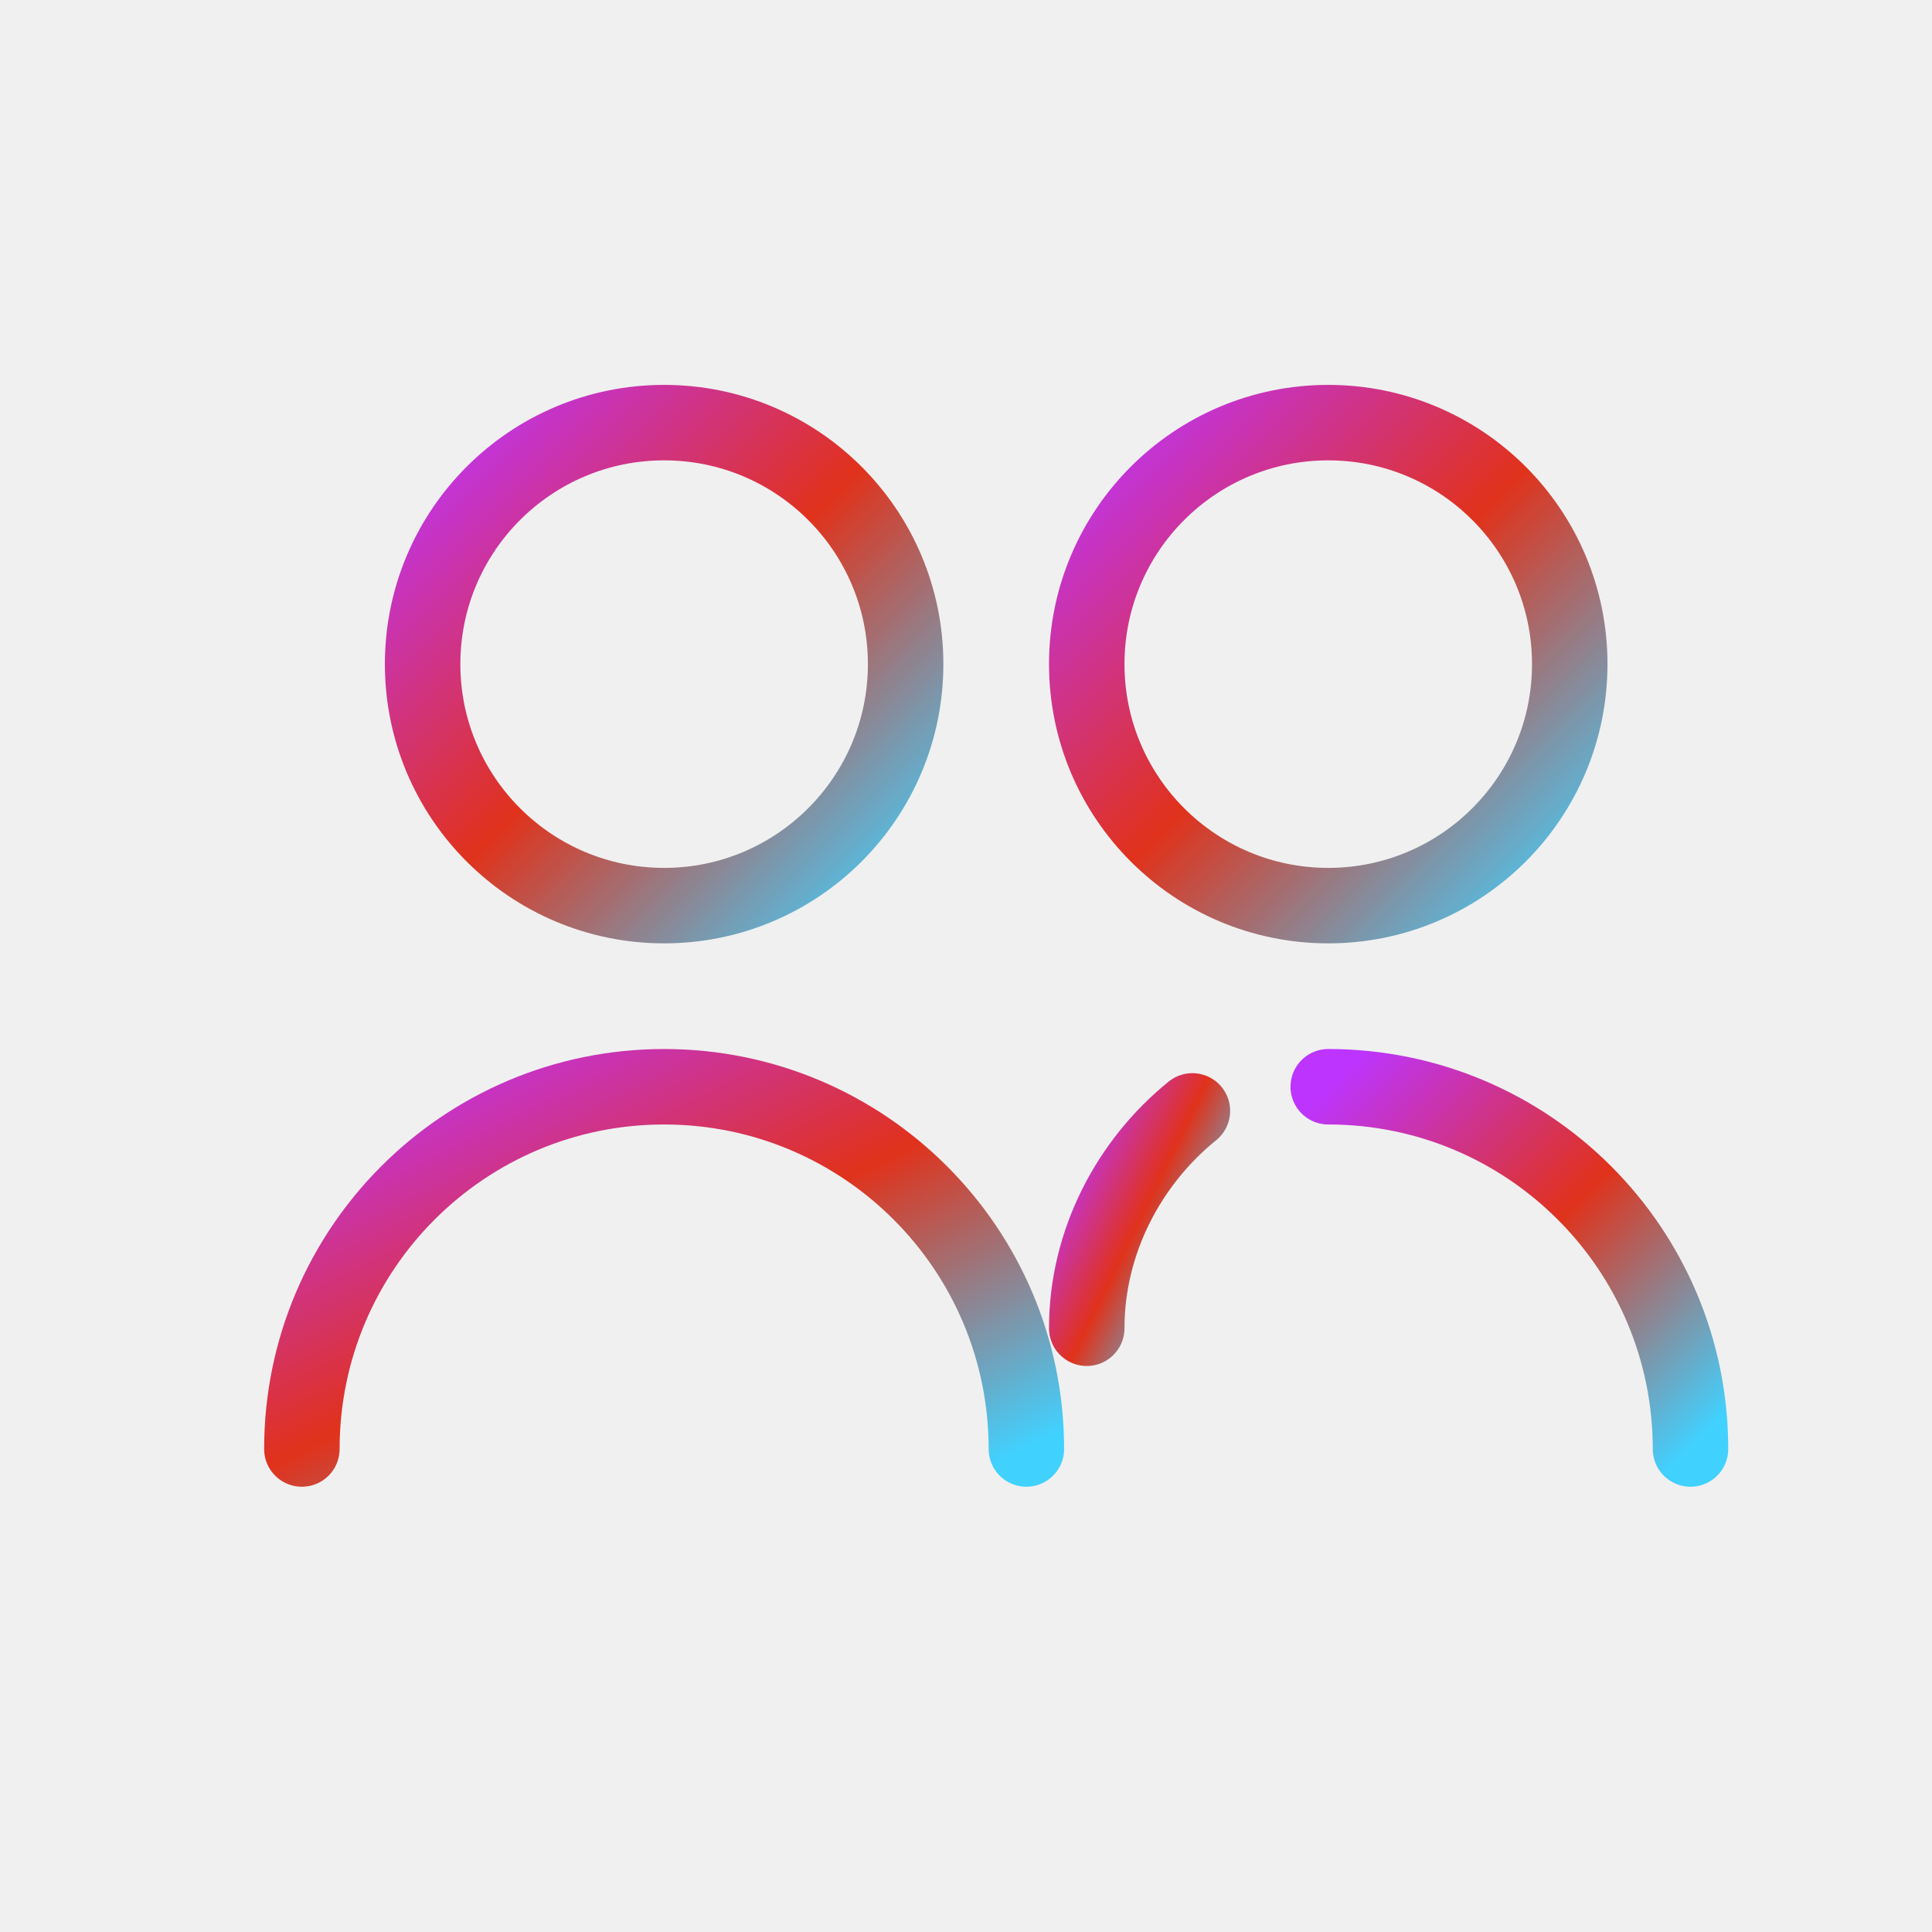
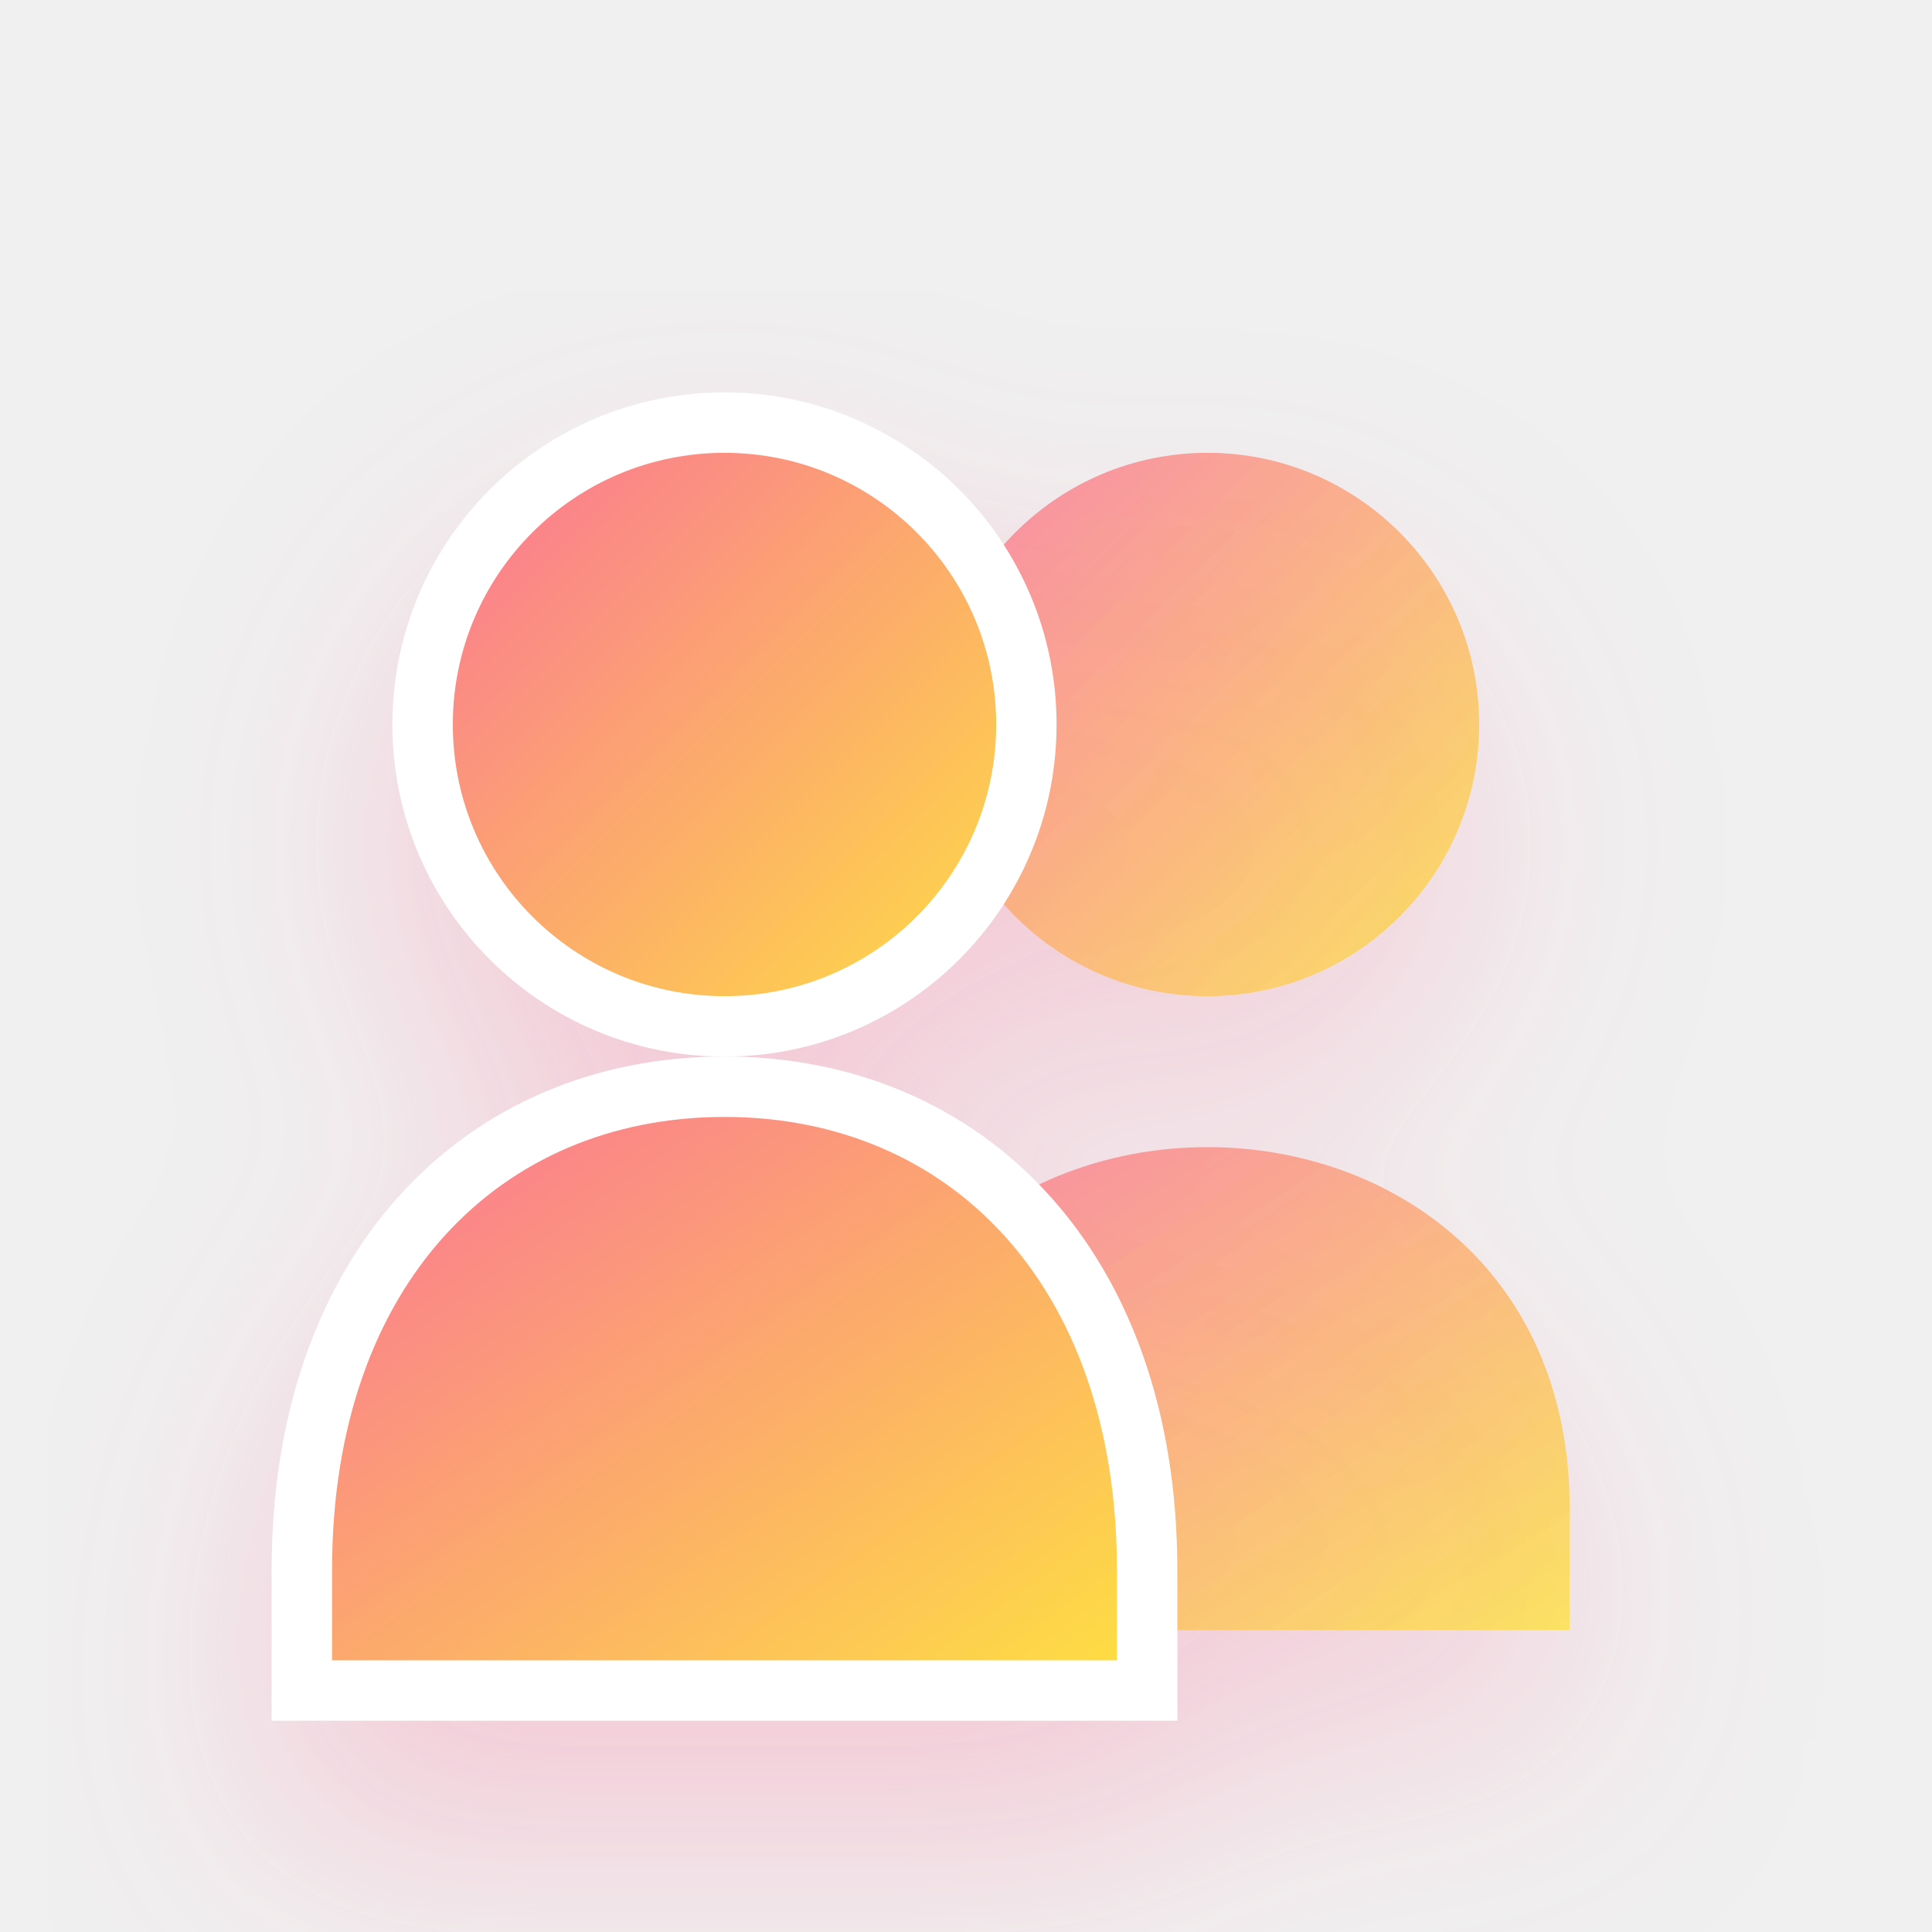
<svg xmlns="http://www.w3.org/2000/svg" viewBox="0 0 64 64">
  <defs>
-     <linearGradient id="grad-friends" x1="0%" y1="0%" x2="100%" y2="100%">
-       <stop offset="0%" stop-color="#bd34fe" />
-       <stop offset="50%" stop-color="#e0321b" />
-       <stop offset="100%" stop-color="#41d1ff" />
+     <linearGradient id="grad-friends-solid" x1="0%" y1="0%" x2="100%" y2="100%">
+       <stop offset="0%" stop-color="#fa709a" />
+       <stop offset="100%" stop-color="#fee140" />
    </linearGradient>
+     <filter id="shadow-friends" x="-20%" y="-20%" width="140%" height="140%">
+       <feDropShadow dx="0" dy="4" stdDeviation="4" flood-color="#fa709a" flood-opacity="0.3" />
+     </filter>
  </defs>
-   <circle cx="22" cy="22" r="8" fill="none" stroke="url(#grad-friends)" stroke-width="2.5" />
-   <path d="M10 48C10 41.373 15.373 36 22 36C28.627 36 34 41.373 34 48" stroke="url(#grad-friends)" stroke-width="2.5" stroke-linecap="round" fill="none" />
-   <circle cx="44" cy="22" r="8" fill="none" stroke="url(#grad-friends)" stroke-width="2.5" />
-   <path d="M36 44C36 41.13 37.4 38.5 39.5 36.8" stroke="url(#grad-friends)" stroke-width="2.5" stroke-linecap="round" fill="none" />
-   <path d="M56 48C56 41.373 50.627 36 44 36" stroke="url(#grad-friends)" stroke-width="2.5" stroke-linecap="round" fill="none" />
+   <g filter="url(#shadow-friends)">
+     <circle cx="40" cy="24" r="9" fill="url(#grad-friends-solid)" opacity="0.8" />
+     <path d="M28 50C28 42 34 38 40 38C46 38 52 42 52 50V54H28V50Z" fill="url(#grad-friends-solid)" opacity="0.8" />
+     <circle cx="24" cy="24" r="10" fill="url(#grad-friends-solid)" stroke="white" stroke-width="2" />
+     <path d="M10 52C10 42 16 36 24 36C32 36 38 42 38 52V56H10V52Z" fill="url(#grad-friends-solid)" stroke="white" stroke-width="2" />
+   </g>
</svg>
